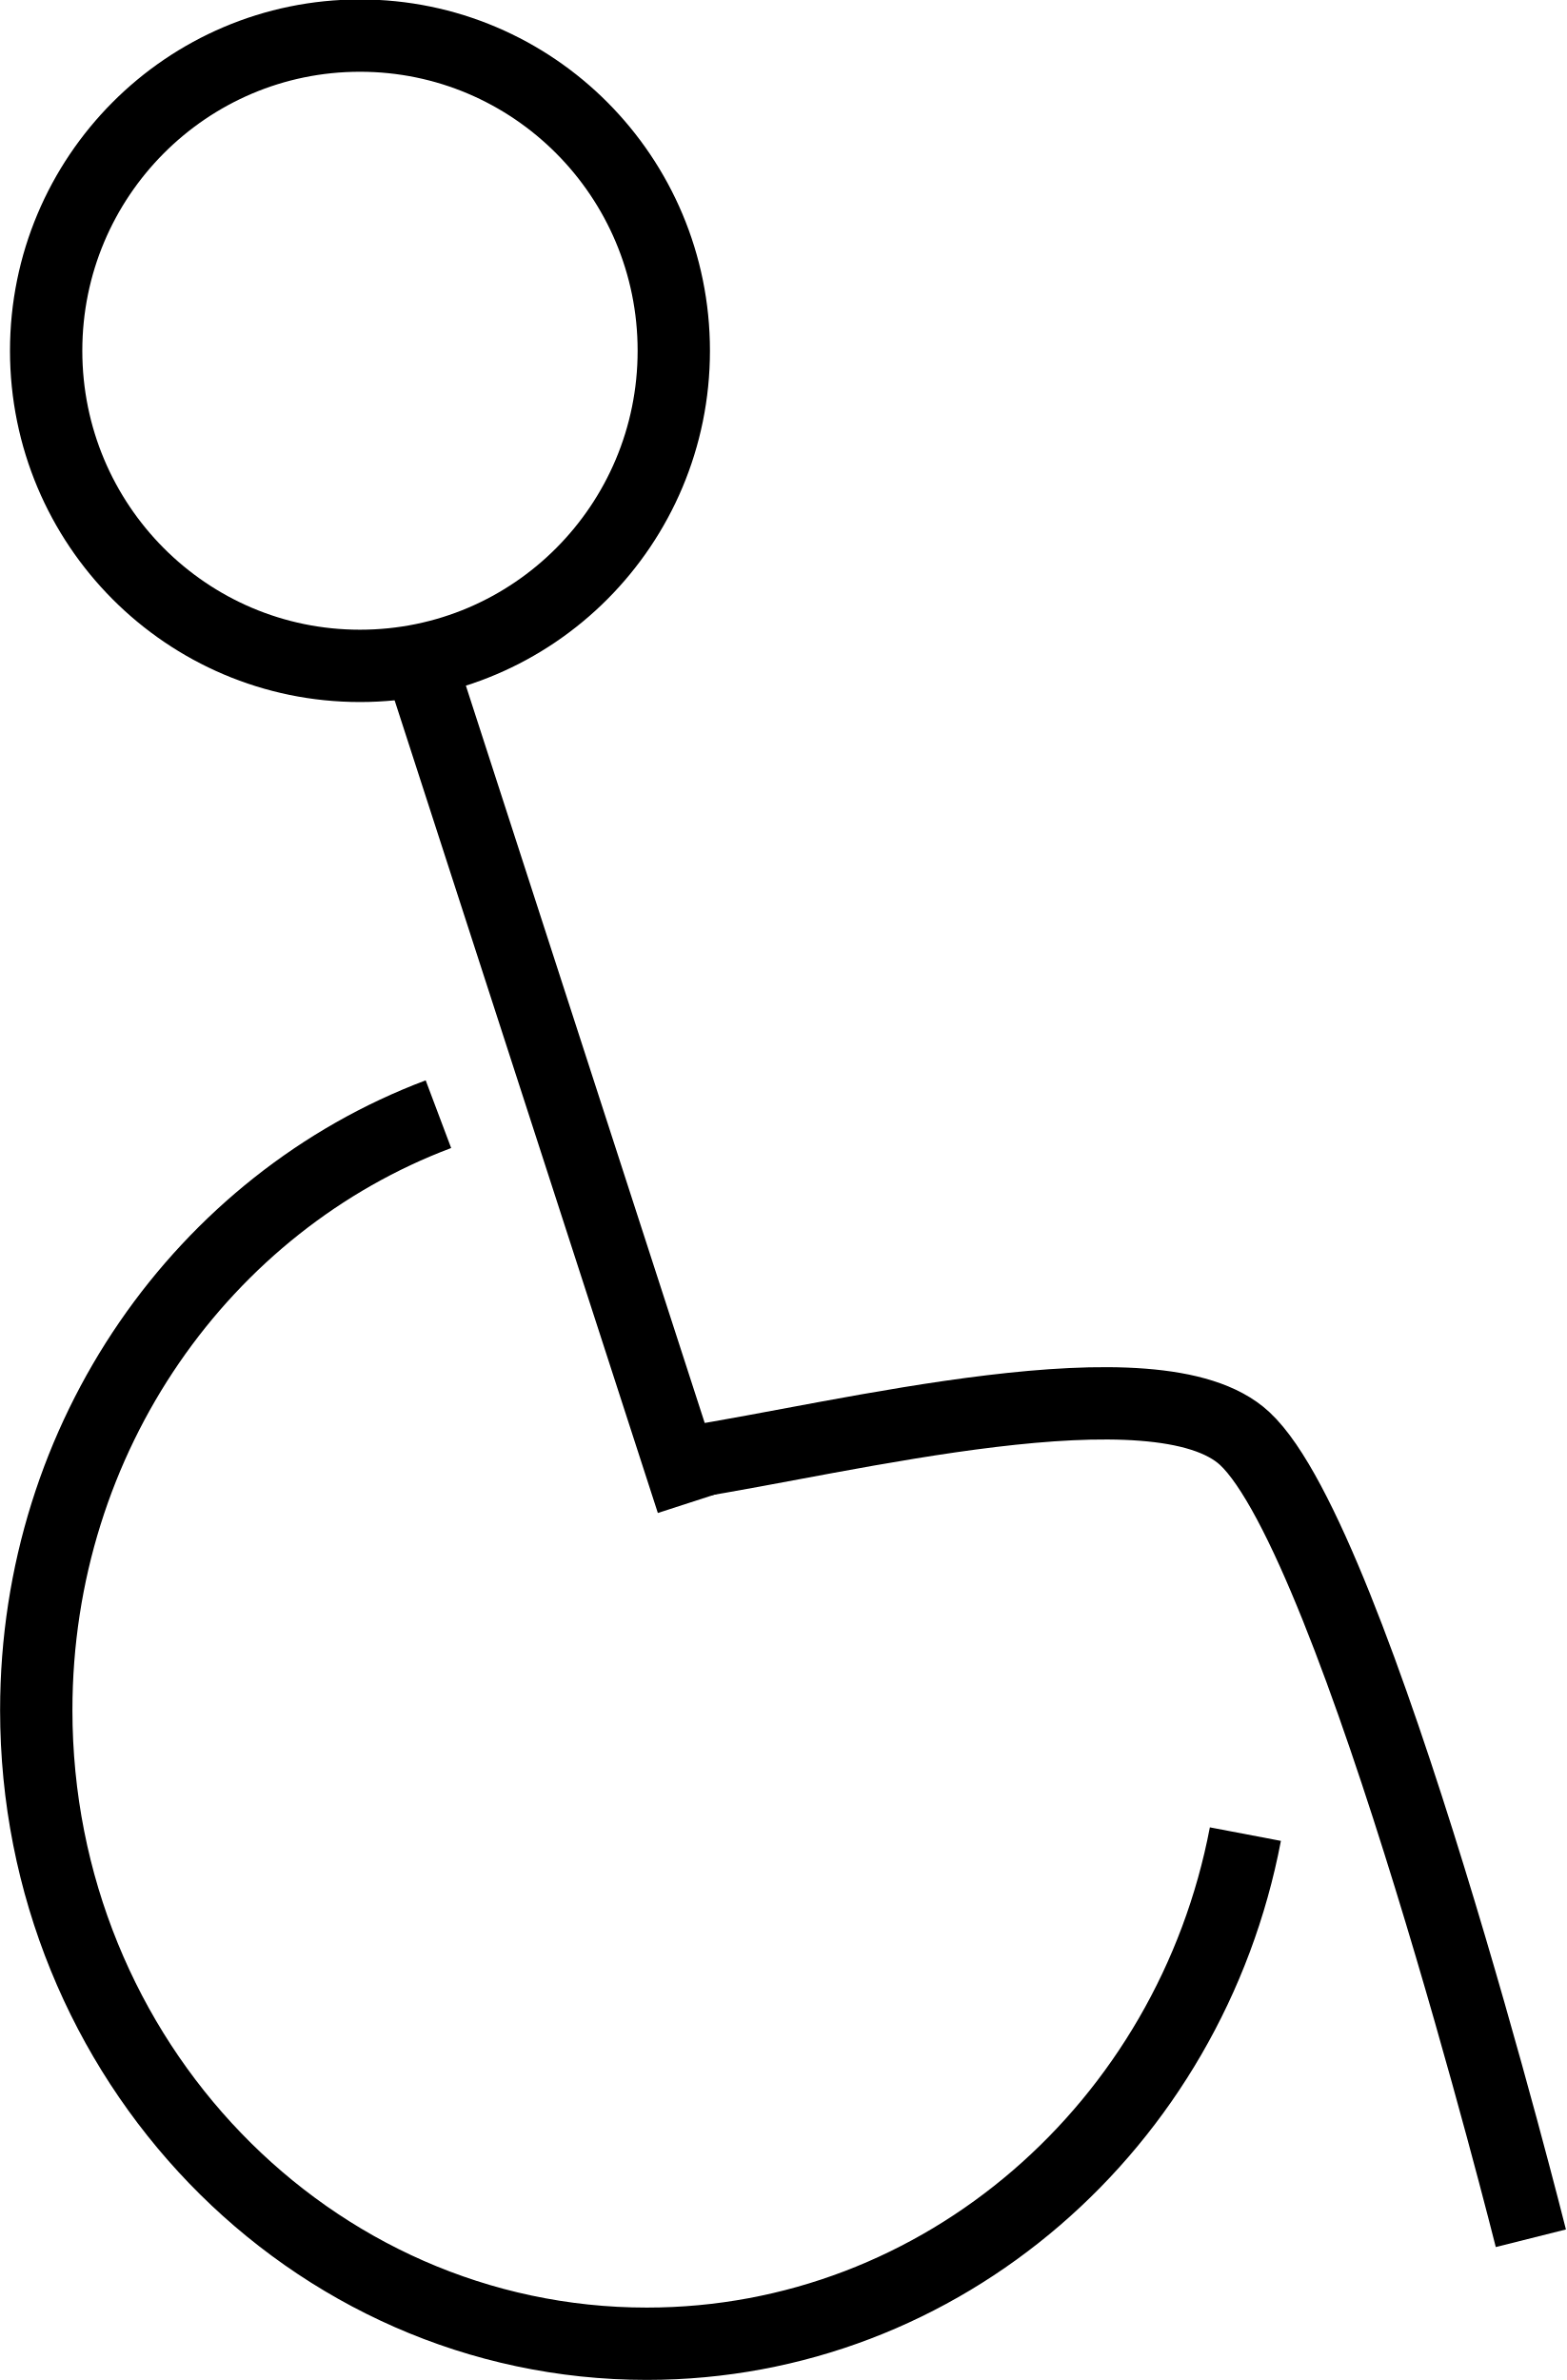
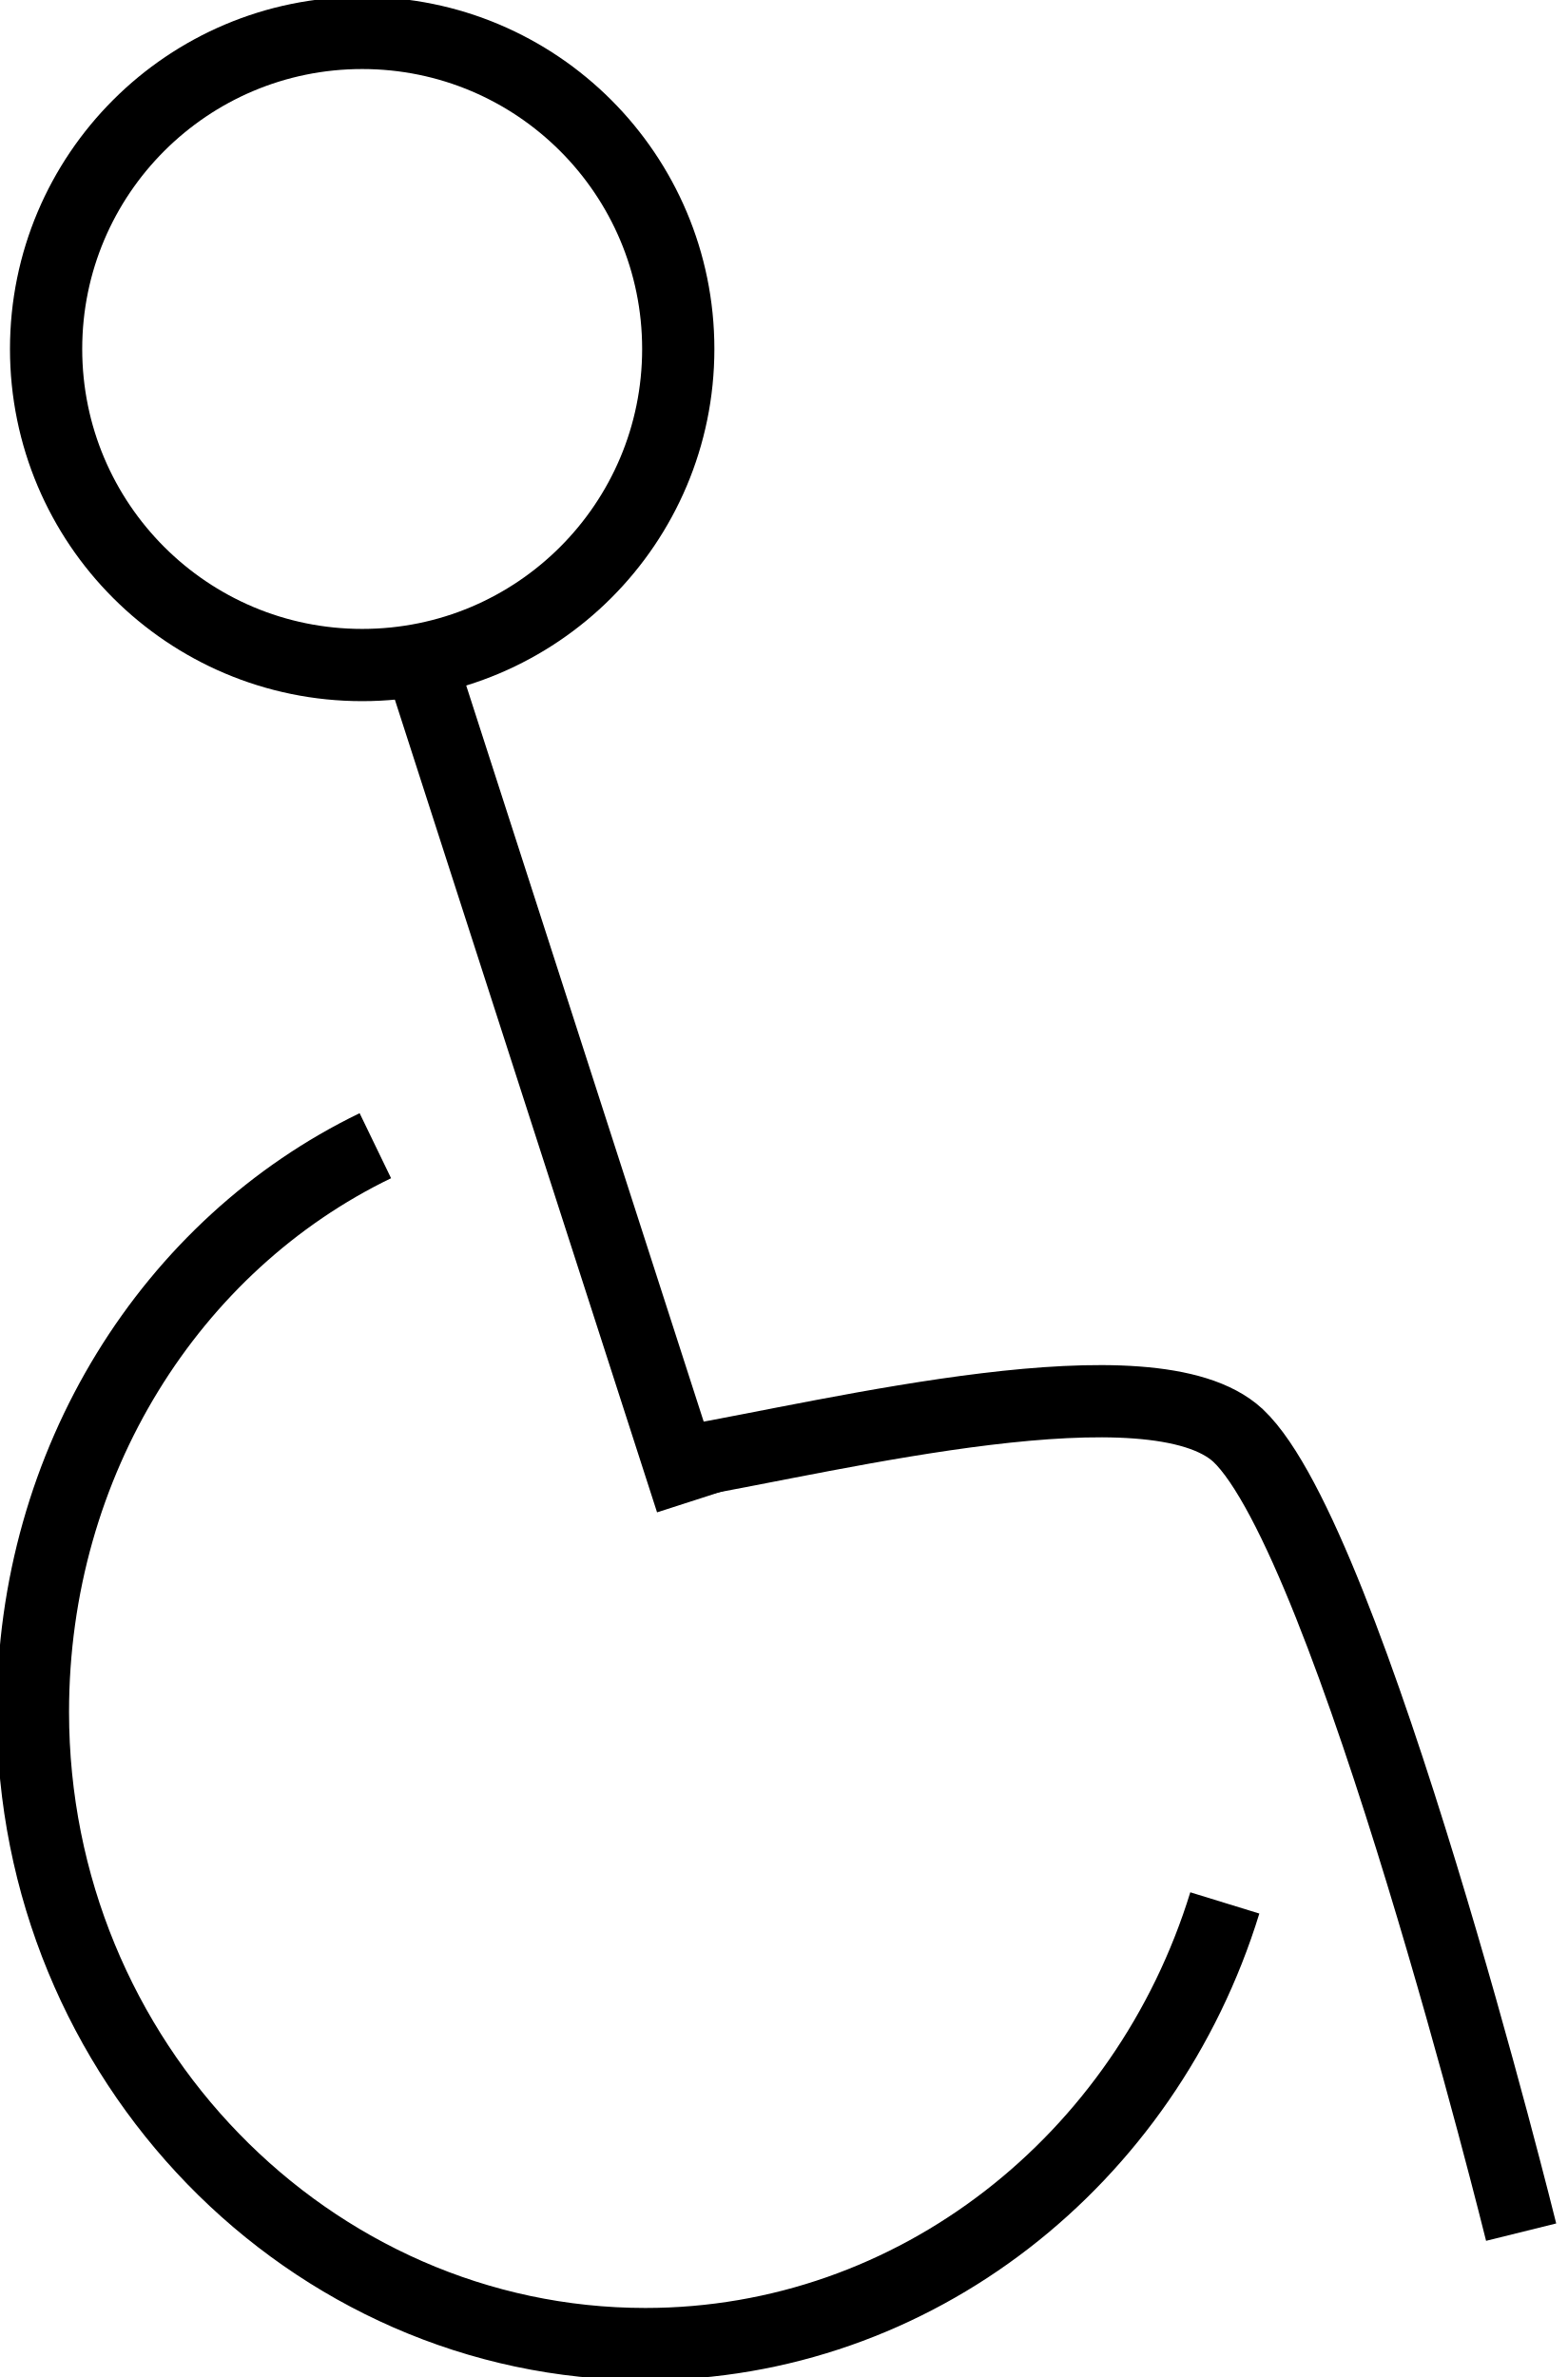
- <svg xmlns="http://www.w3.org/2000/svg" version="1.1" id="Layer_1" x="0px" y="0px" viewBox="0 0 23.76 36.1" style="enable-background:new 0 0 23.76 36.1;" xml:space="preserve">
+ <svg xmlns="http://www.w3.org/2000/svg" version="1.1" id="Layer_1" x="0px" y="0px" viewBox="0 0 23.8 36.1" style="enable-background:new 0 0 23.8 36.1;" xml:space="preserve">
  <style type="text/css">
	.st0{fill:none;stroke:#000000;stroke-width:1.097;stroke-miterlimit:10;}
</style>
-   <g>
-     <ellipse class="st0" cx="5.46" cy="5.32" rx="4.76" ry="4.78" />
-     <line class="st0" x1="6.49" y1="10.4" x2="10.5" y2="22.78" />
-     <path class="st0" d="M18.89,27.82c-0.84,4.41-4.59,7.73-9.08,7.73c-5.11,0-9.26-4.3-9.26-9.61c0-4.16,2.54-7.7,6.1-9.04" />
-     <path class="st0" d="M10.44,22.18c2.33-0.36,7.12-1.59,8.44-0.36c1.69,1.57,4.34,12.13,4.34,12.13" />
-   </g>
+   <ellipse class="st0" cx="5.5" cy="5.3" rx="4.8" ry="4.8" />
+   <line class="st0" x1="6.5" y1="10.4" x2="10.5" y2="22.8" />
+   <path class="st0" d="M18.6,28.9c-1.2,3.9-4.7,6.7-8.8,6.7c-5.1,0-9.3-4.3-9.3-9.6c0-3.8,2.1-7.1,5.2-8.6" />
+   <path class="st0" d="M10.4,22.2c2.3-0.4,7.1-1.6,8.4-0.4c1.7,1.6,4.3,12.1,4.3,12.1" />
</svg>
